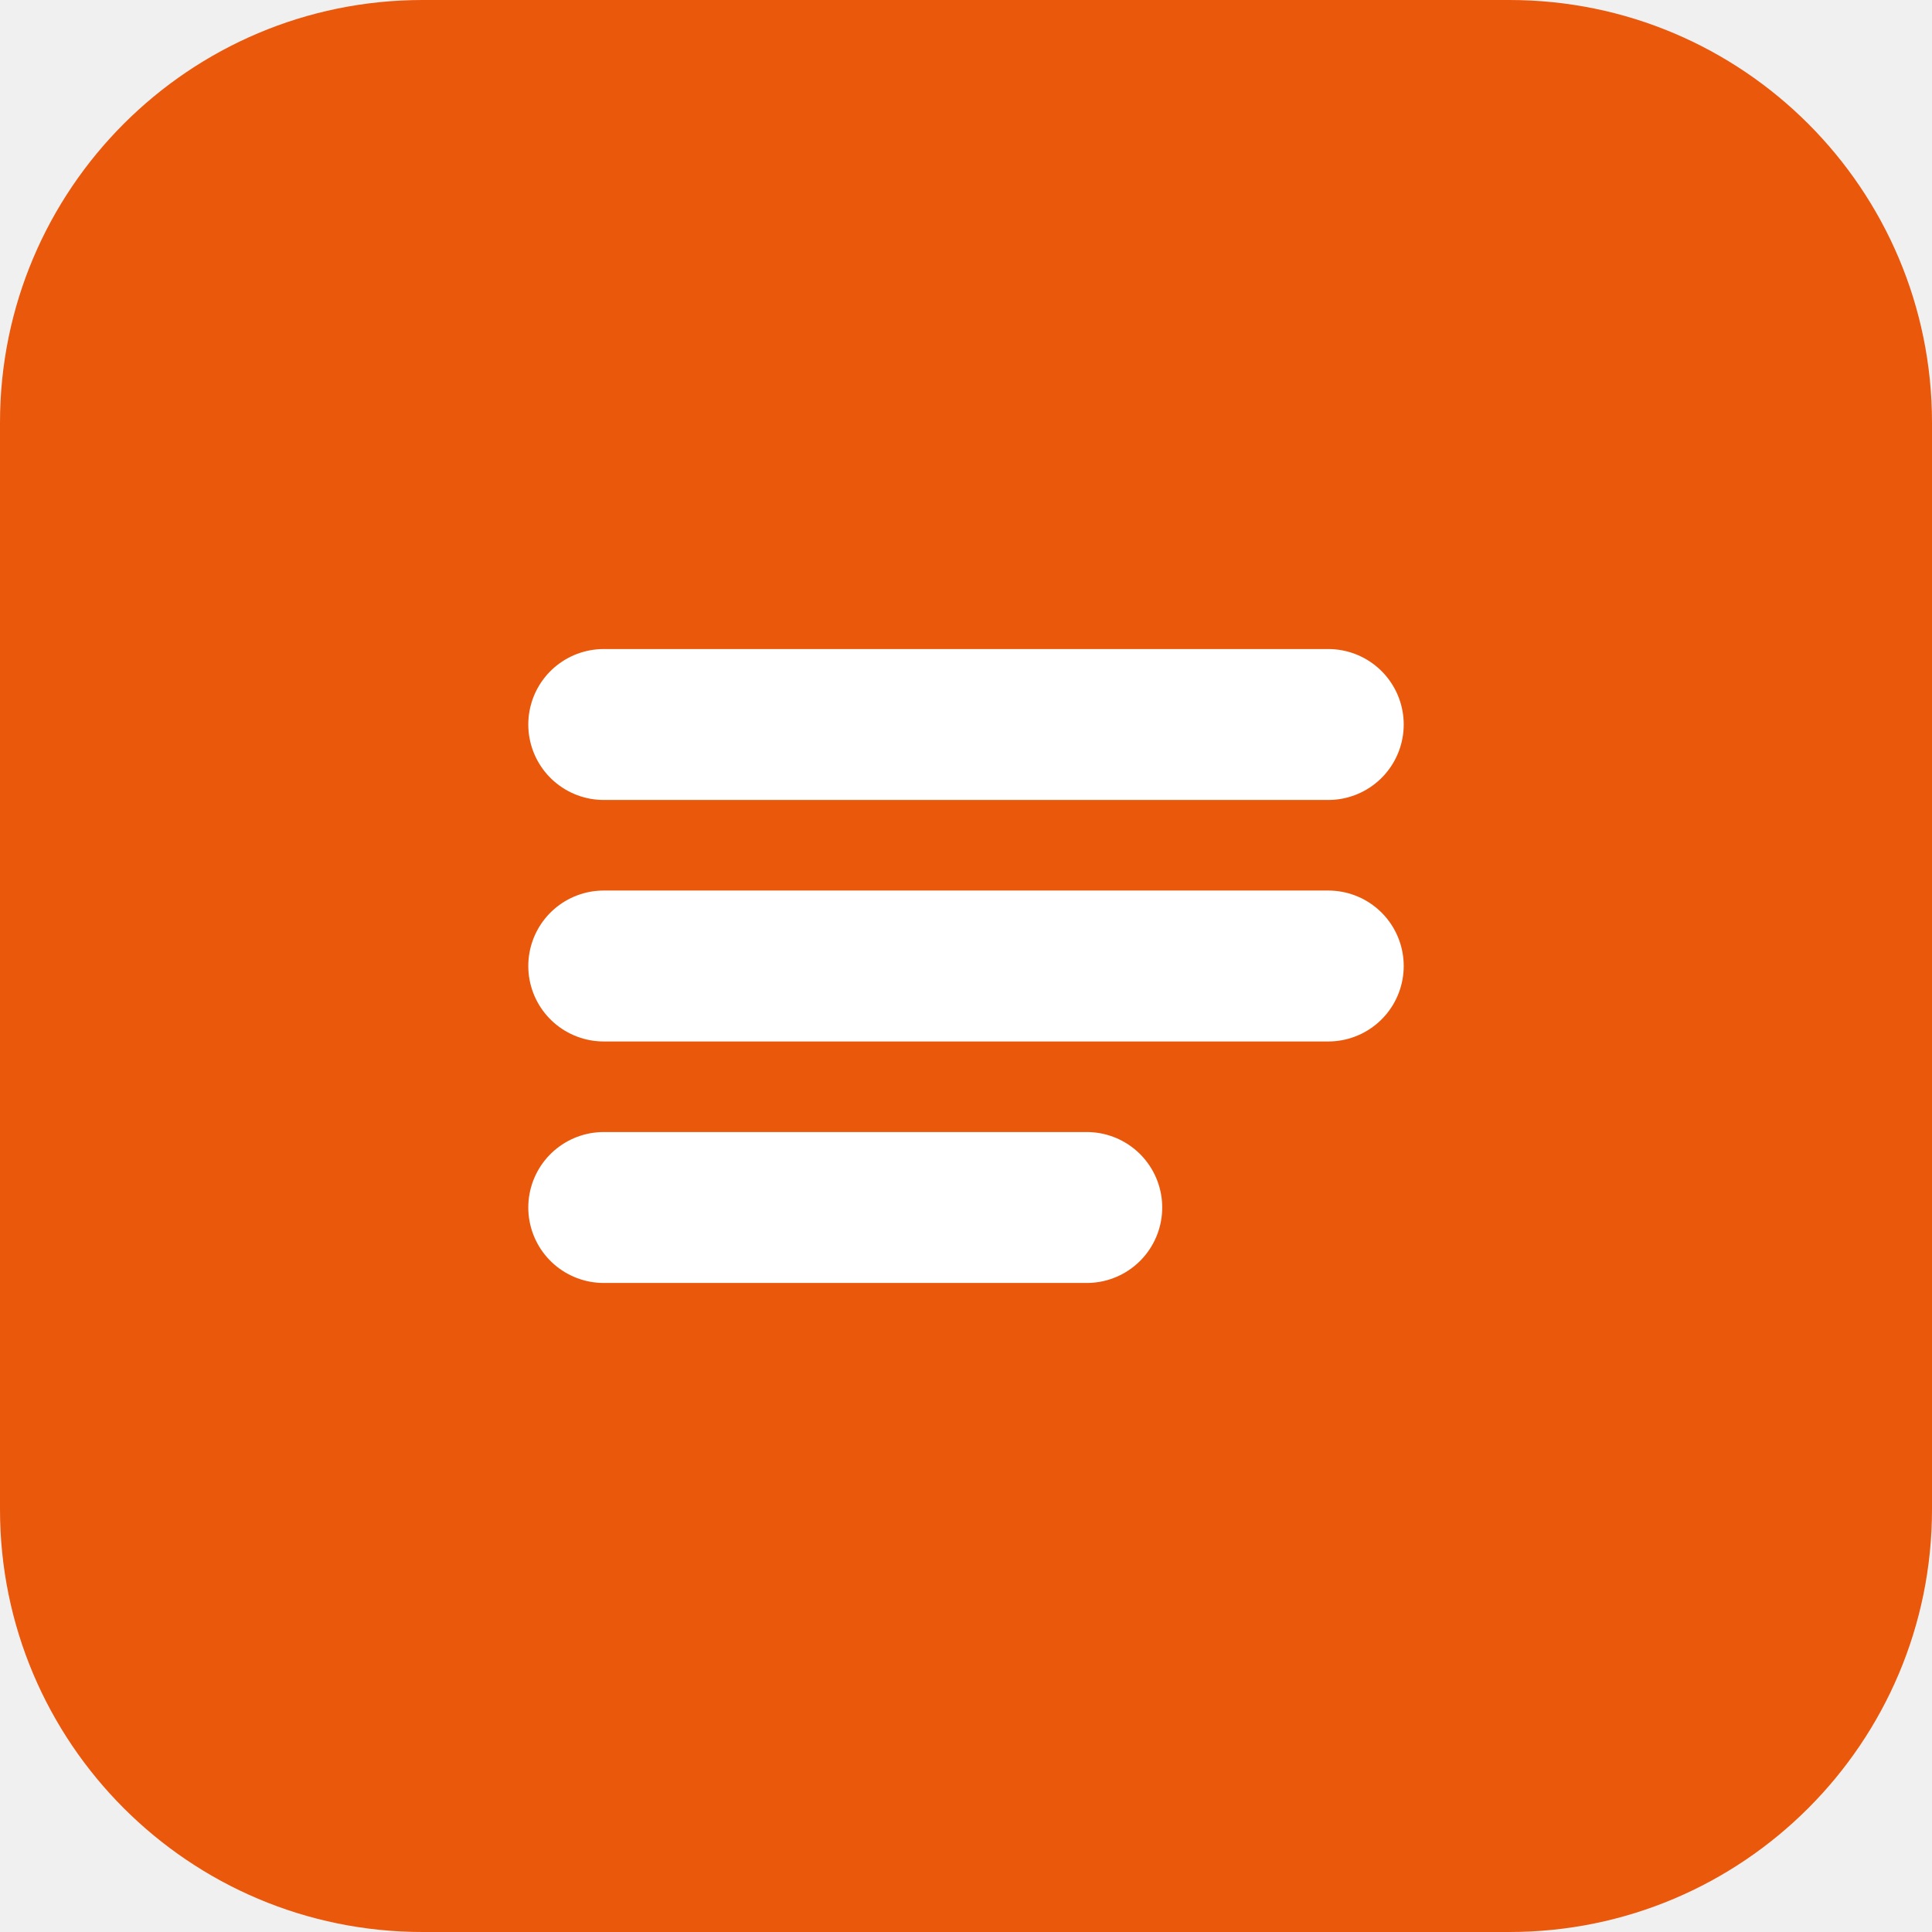
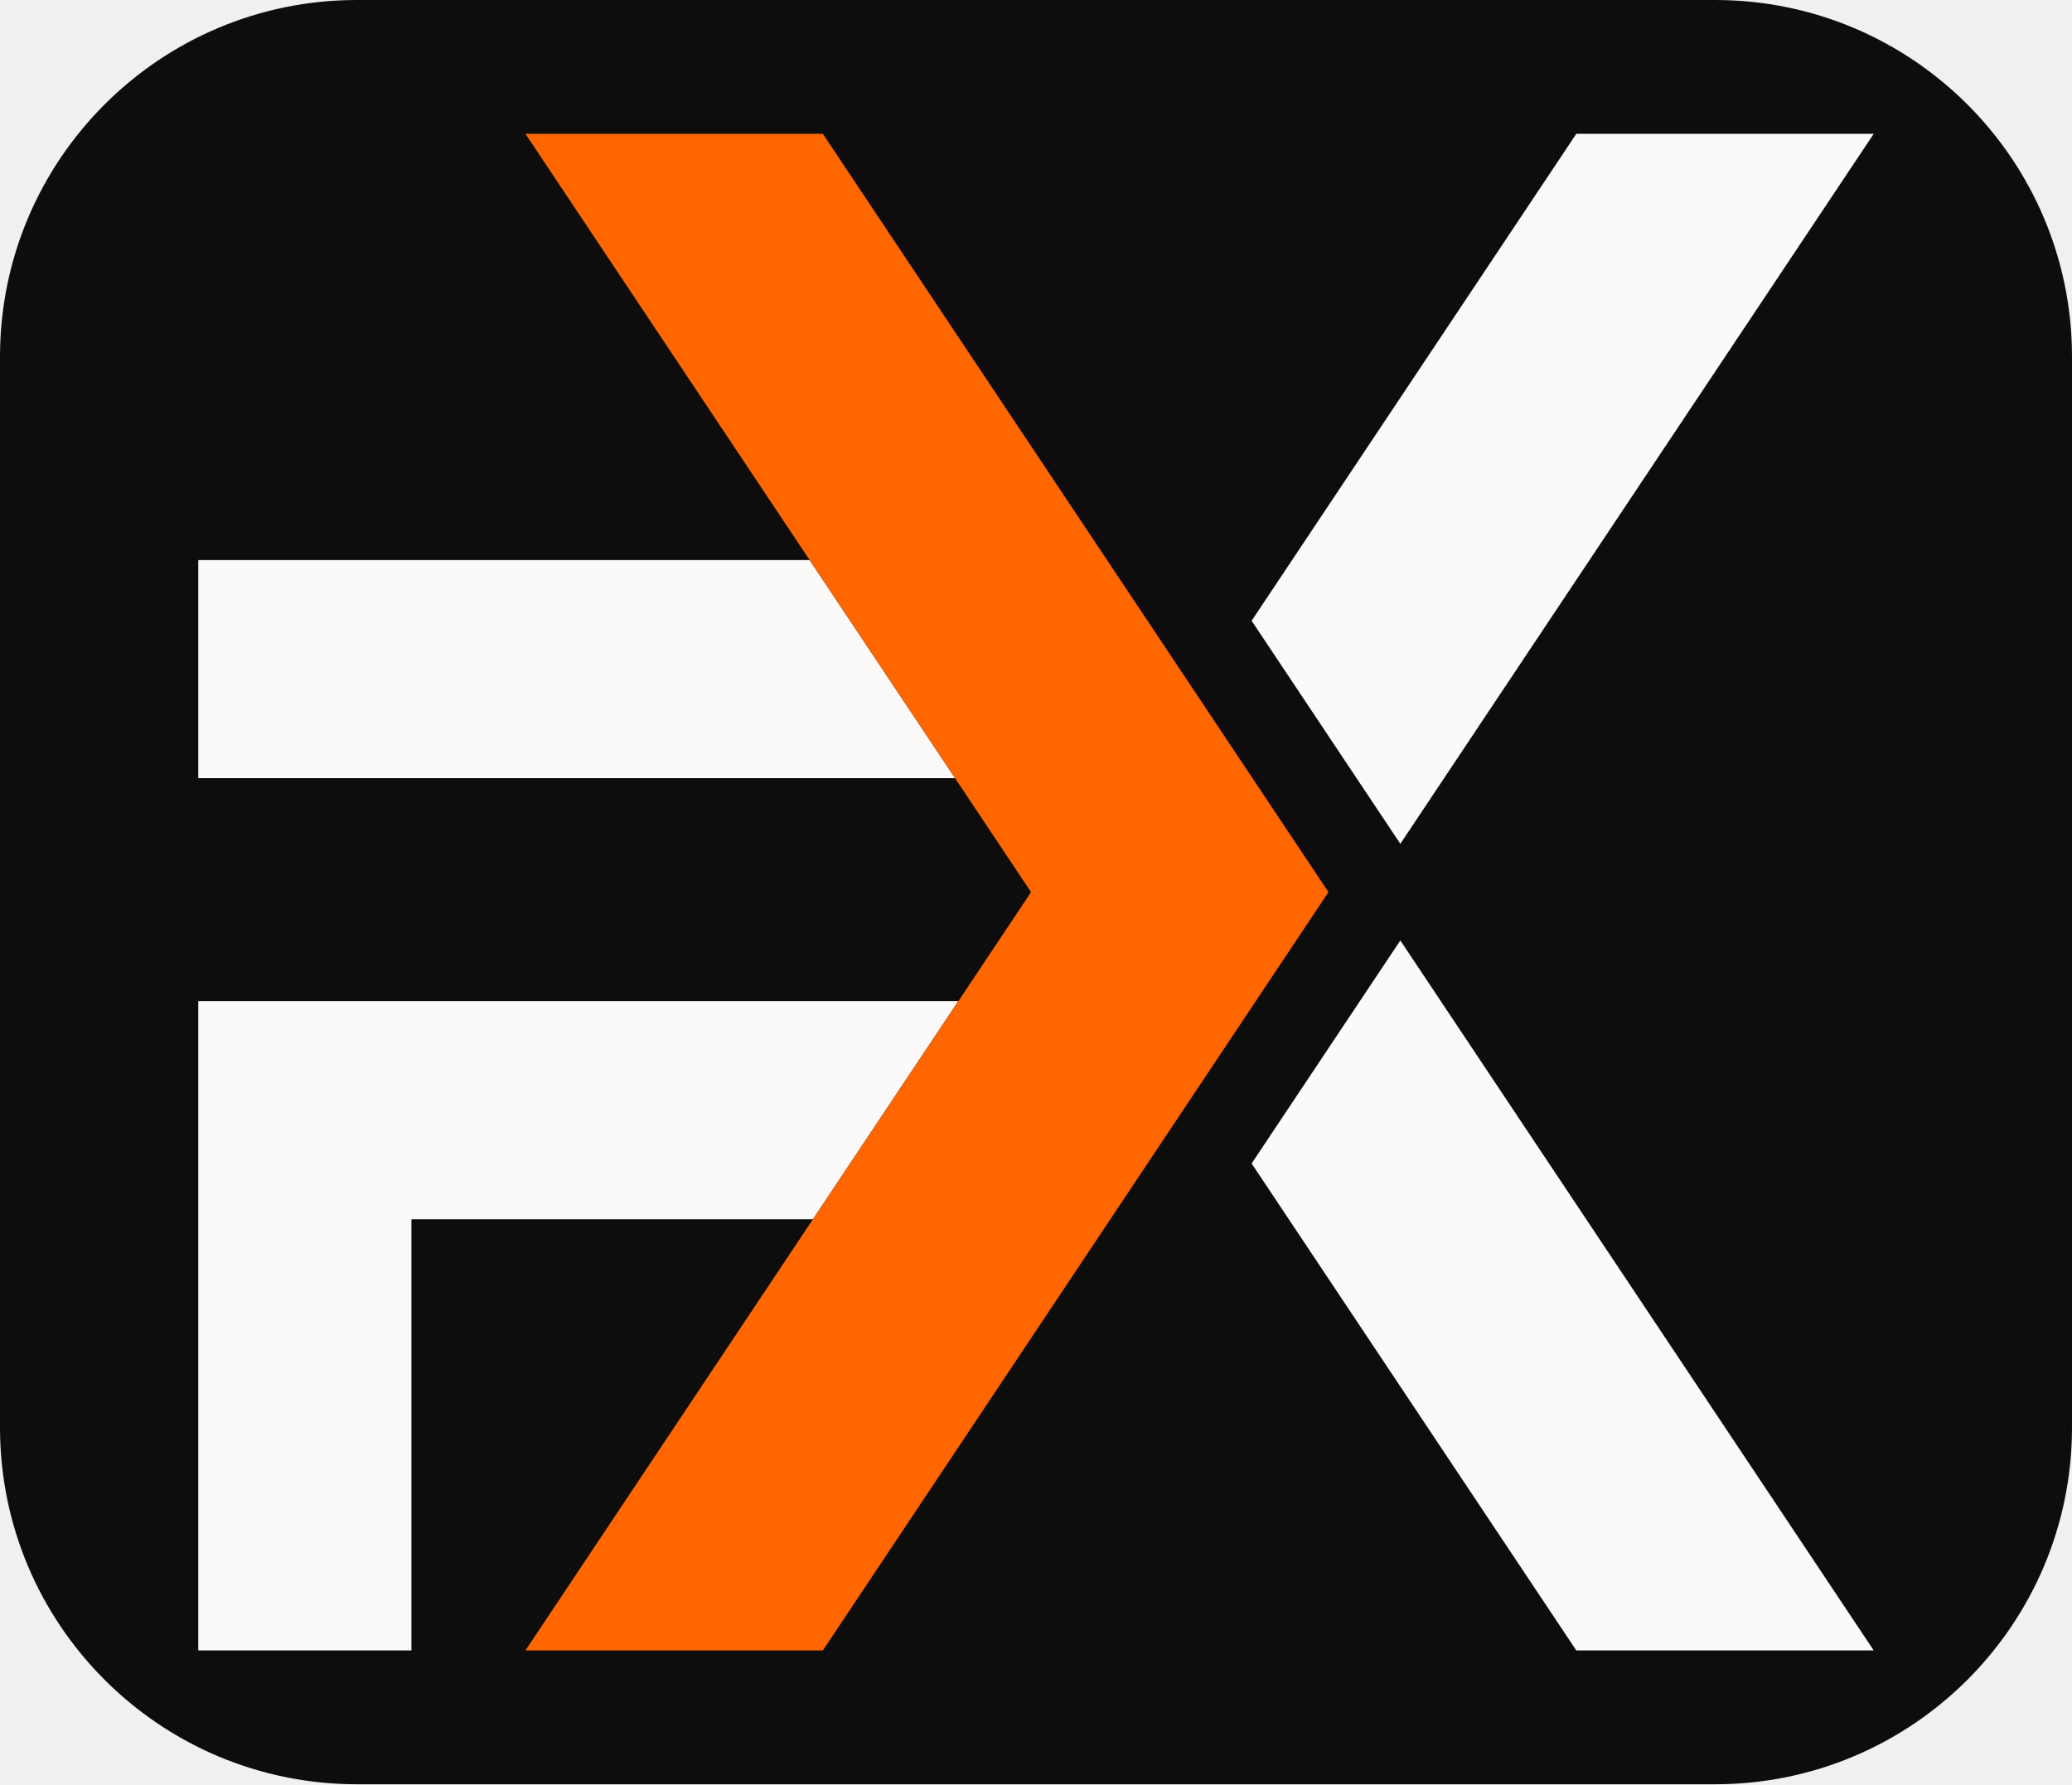
- <svg xmlns="http://www.w3.org/2000/svg" viewBox="0 0 64 64">
-   <rect width="64" height="64" rx="14" fill="#ea580c" />
-   <path d="M20 24h24M20 32h24M20 40h16" stroke="#fff" stroke-width="5" stroke-linecap="round" />
+ <svg xmlns="http://www.w3.org/2000/svg" viewBox="98 128 418 360">
+   <rect x="98" y="128" width="418" height="360" rx="72" fill="#0D0D0D" />
+   <path fill="#FBFAF8" d="M138 241H261.33L290.67 285H138ZM138 330H291.33L262 374H181V461H138Z" />
+   <path fill="#FBFAF8" d="M416 155H476L380.5 298.25L350.5 253.25ZM416 461H476L380.5 317.75L350.5 362.75Z" />
+   <path fill="#FF6600" d="M204 155H264L366 308L264 461H204L306 308Z" />
</svg>
